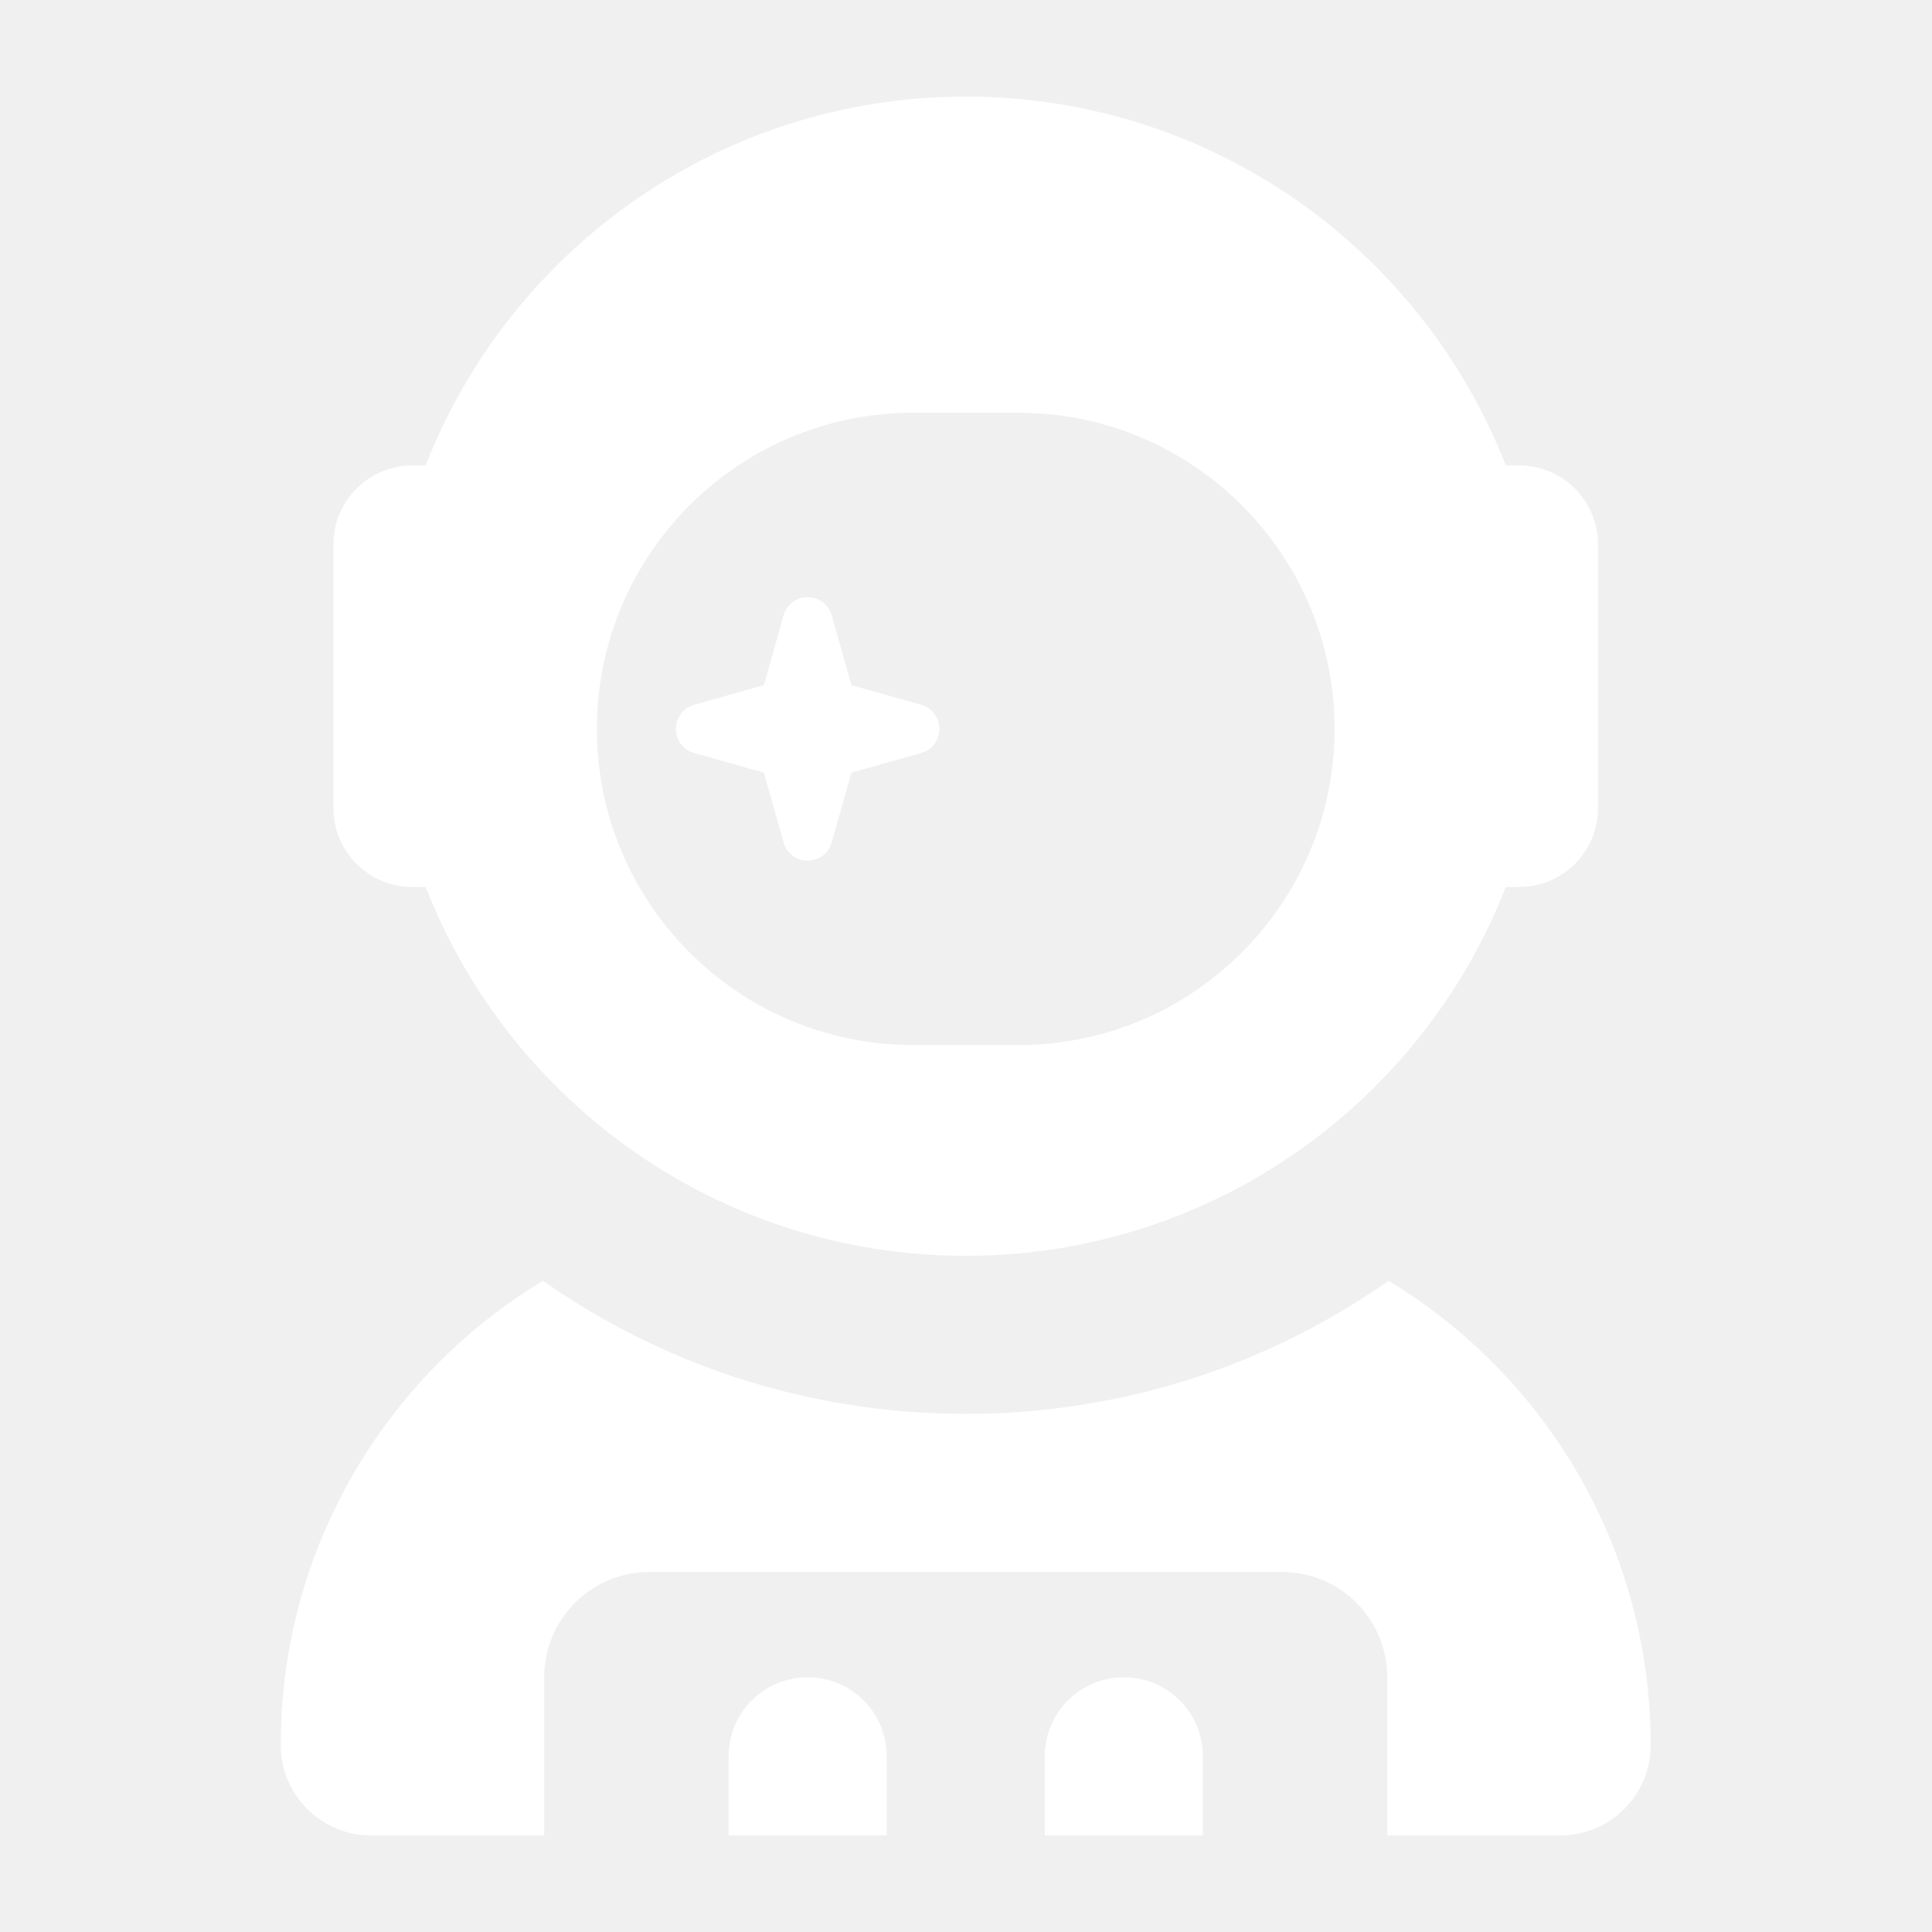
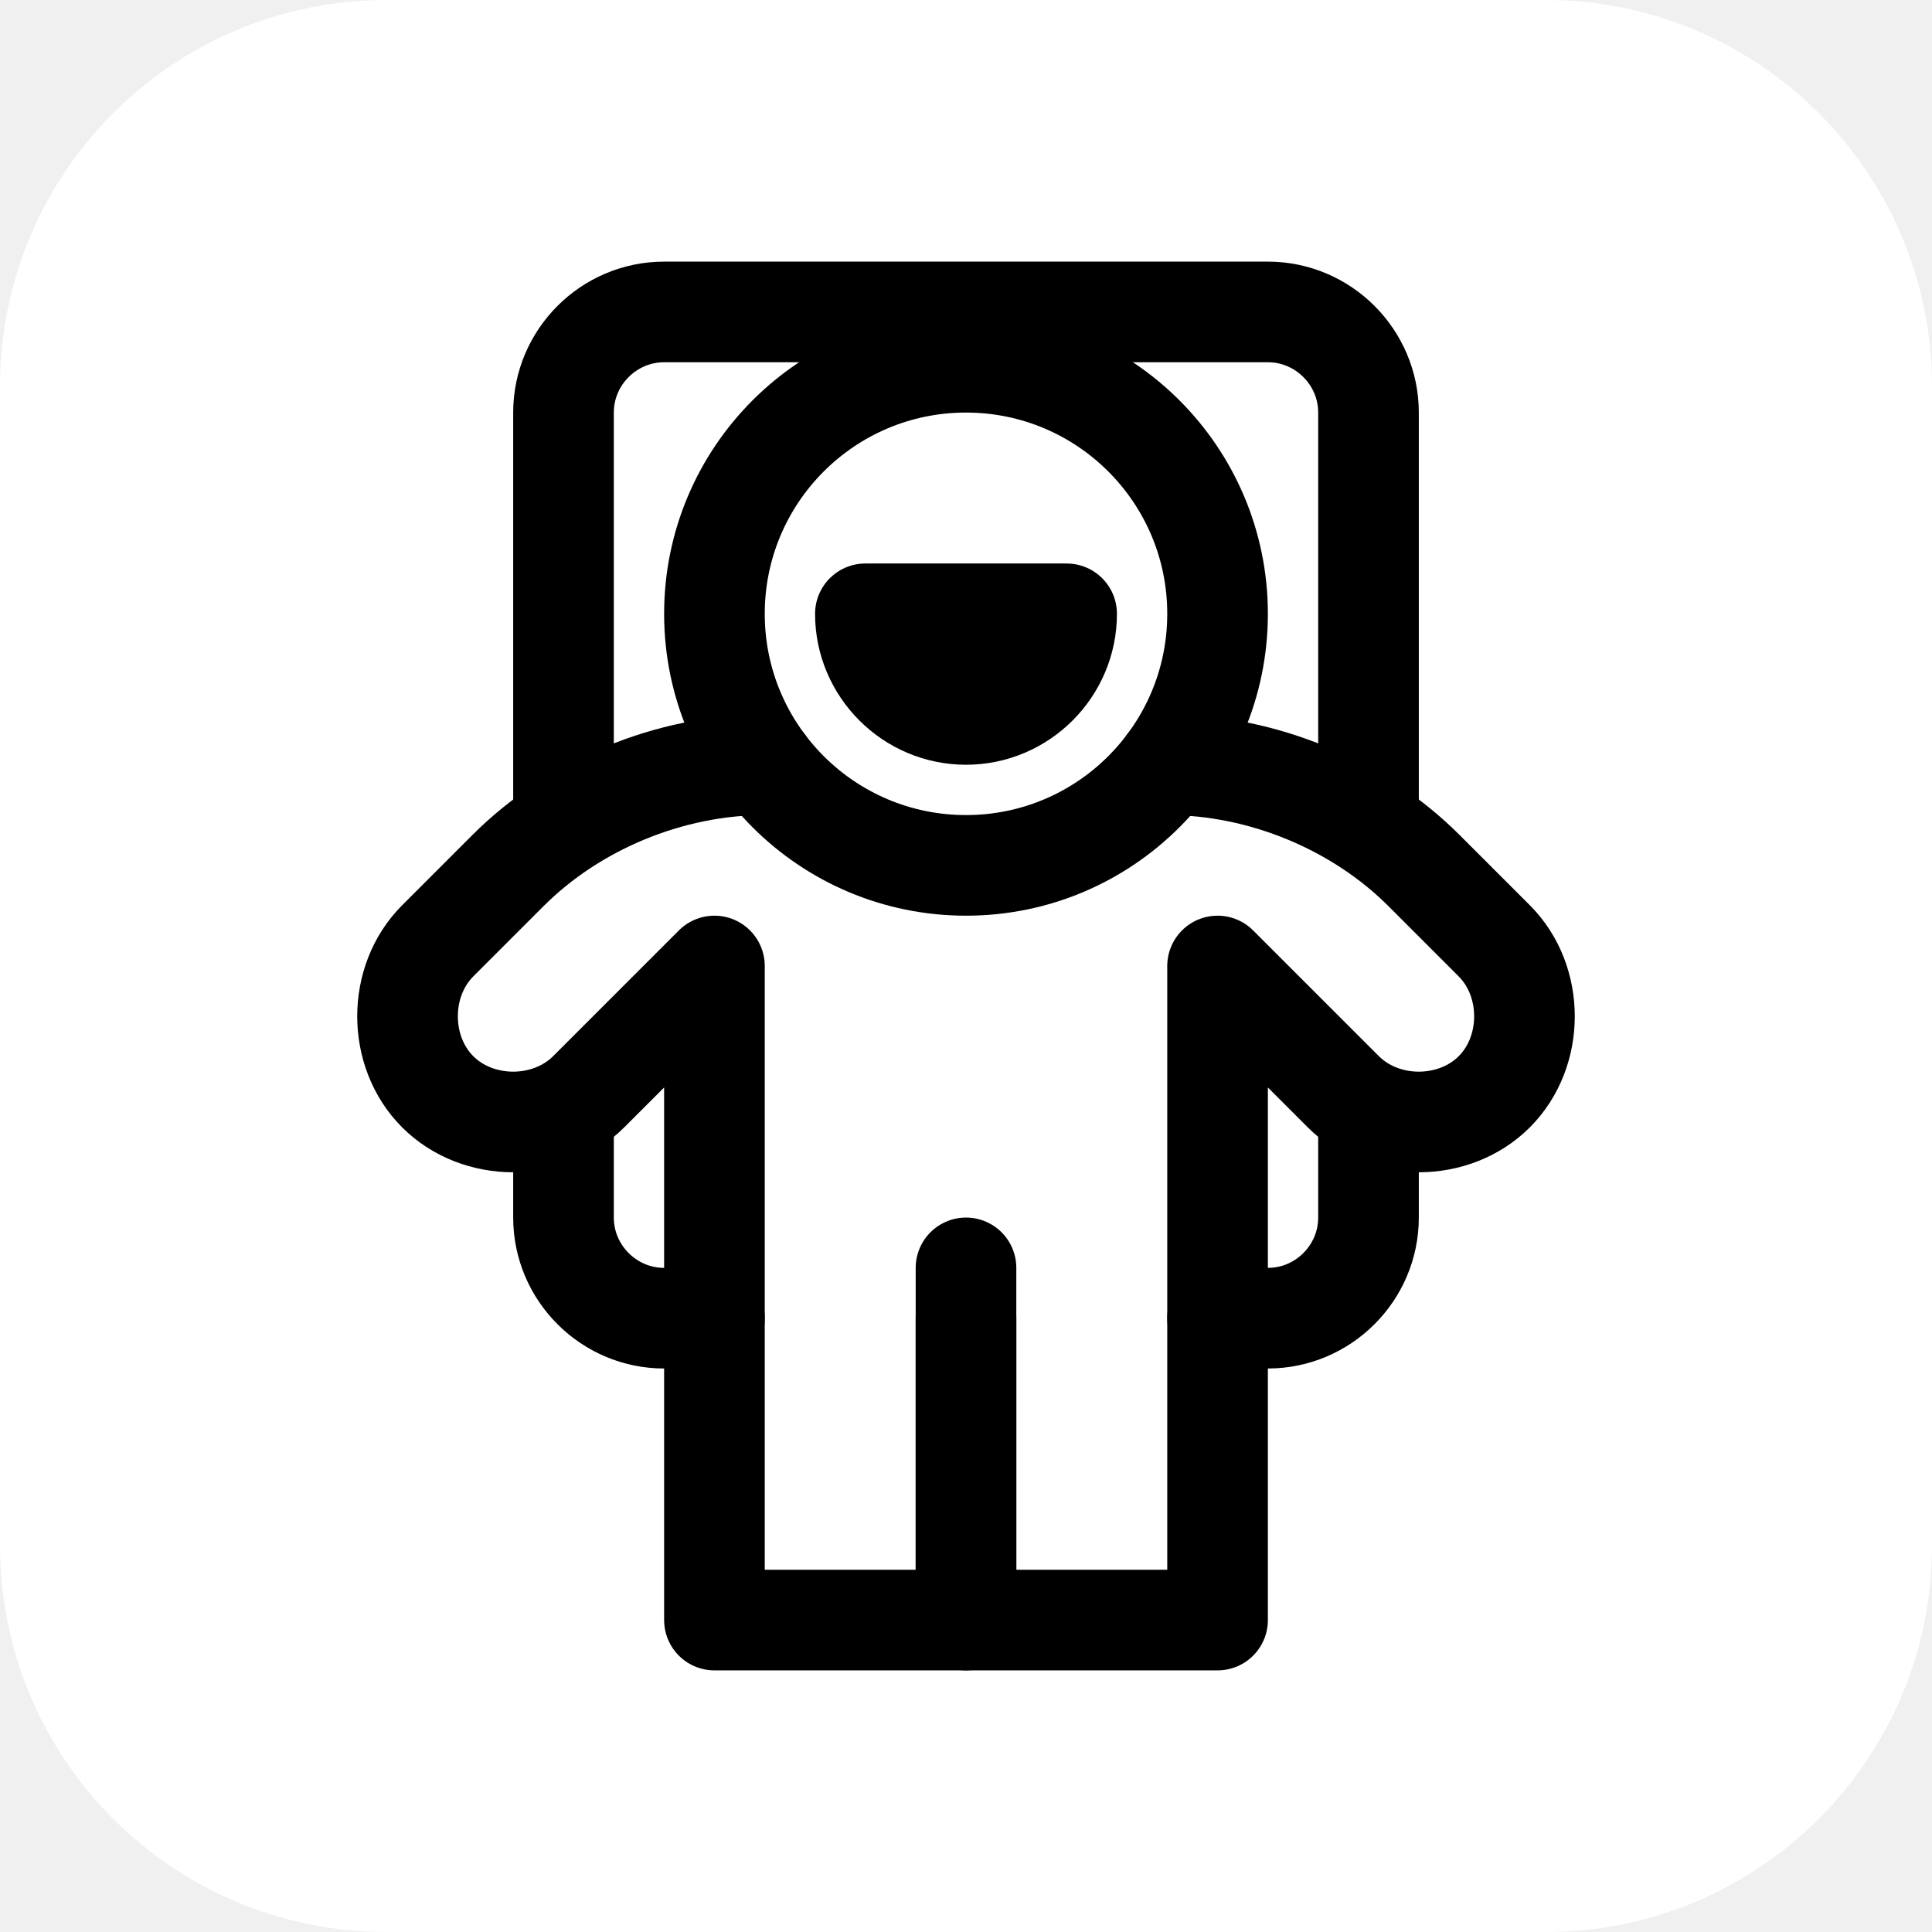
- <svg xmlns="http://www.w3.org/2000/svg" version="1.2" viewBox="0 0 640 640" width="640" height="640">
-   <style>
- 		.s0 { fill: #ffffff } 
- 	</style>
-   <path class="s0" d="m319.91 416c81.38 0 150.98-50.62 178.91-122.18h4.36c14.51 0 26.18-11.67 26.18-26.18v-87.28c0-14.51-11.67-26.18-26.18-26.18h-4.36c-27.93-71.56-97.53-122.18-178.91-122.18-81.38 0-150.98 50.62-178.91 122.18h-4.36c-14.51 0-26.19 11.67-26.19 26.18v87.28c0 14.51 11.68 26.18 26.19 26.18h4.36c27.93 71.56 97.53 122.18 178.91 122.18zm-17.46-279.27h34.91c57.82 0 104.73 46.91 104.73 104.72 0 57.82-46.91 104.73-104.73 104.73h-34.91c-57.81 0-104.72-46.91-104.72-104.73 0-57.81 46.91-104.72 104.72-104.72zm-209.45 441.38c0 16.47 13.42 29.89 29.89 29.89h57.38v-52.36c0-19.31 15.6-34.91 34.91-34.91h209.46c19.31 0 34.91 15.6 34.91 34.91v52.36h57.38c16.47 0 29.89-13.42 29.89-29.89 0-65.24-34.8-122.4-86.84-153.82-39.71 27.82-87.93 44.07-140.07 44.07-52.15 0-100.36-16.25-140.07-44.07-52.04 31.42-86.84 88.58-86.84 153.82zm182.51-374.29c-0.98-3.6-4.26-6-7.96-6-3.71 0-6.99 2.4-7.97 6l-6.54 23.13-23.13 6.54c-3.6 0.98-6 4.26-6 7.96 0 3.71 2.4 6.99 6 7.97l23.13 6.54 6.54 23.13c0.98 3.6 4.26 6 7.97 6 3.7 0 6.98-2.4 7.96-6l6.54-23.13 23.13-6.54c3.6-0.98 6-4.26 6-7.97 0-3.7-2.4-6.98-6-7.96l-23.13-6.54zm-34.14 378v26.18h52.36v-26.18c0-14.51-11.67-26.19-26.18-26.19-14.51 0-26.18 11.68-26.18 26.19zm130.91-26.19c-14.51 0-26.18 11.68-26.18 26.19v26.18h52.36v-26.18c0-14.51-11.67-26.19-26.18-26.19z" />
+ <svg xmlns="http://www.w3.org/2000/svg" version="1.1" id="Icons" viewBox="-3.2 -3.2 38.40 38.40" xml:space="preserve" width="800px" height="800px" fill="#000000">
+   <g id="SVGRepo_bgCarrier" stroke-width="0">
+     <rect x="-3.2" y="-3.2" width="38.40" height="38.40" rx="7.68" fill="#ffffff" strokewidth="0" />
+   </g>
+   <g id="SVGRepo_tracerCarrier" stroke-linecap="round" stroke-linejoin="round" />
+   <g id="SVGRepo_iconCarrier">
+     <style type="text/css"> .st0{fill:none;stroke:#000000;stroke-width:2;stroke-linecap:round;stroke-linejoin:round;stroke-miterlimit:10;} </style>
+     <circle class="st0" cx="16" cy="9" r="5" />
+     <path class="st0" d="M14,9c0,1.1,0.9,2,2,2s2-0.9,2-2H14z" />
+     <path class="st0" d="M16,23v6h-5V16l-2.5,2.5c-0.8,0.8-2.2,0.8-3,0l0,0c-0.8-0.8-0.8-2.2,0-3l1.4-1.4C8.2,12.8,10.1,12,12,12h0" />
+     <path class="st0" d="M16,22v7h5V16l2.5,2.5c0.8,0.8,2.2,0.8,3,0l0,0c0.8-0.8,0.8-2.2,0-3l-1.4-1.4C23.8,12.8,21.9,12,20,12h0" />
+     <path class="st0" d="M8,13V5c0-1.1,0.9-2,2-2h12c1.1,0,2,0.9,2,2v8" />
+     <path class="st0" d="M11,23h-1c-1.1,0-2-0.9-2-2v-2" />
+     <path class="st0" d="M24,19v2c0,1.1-0.9,2-2,2h-1" />
+   </g>
</svg>
